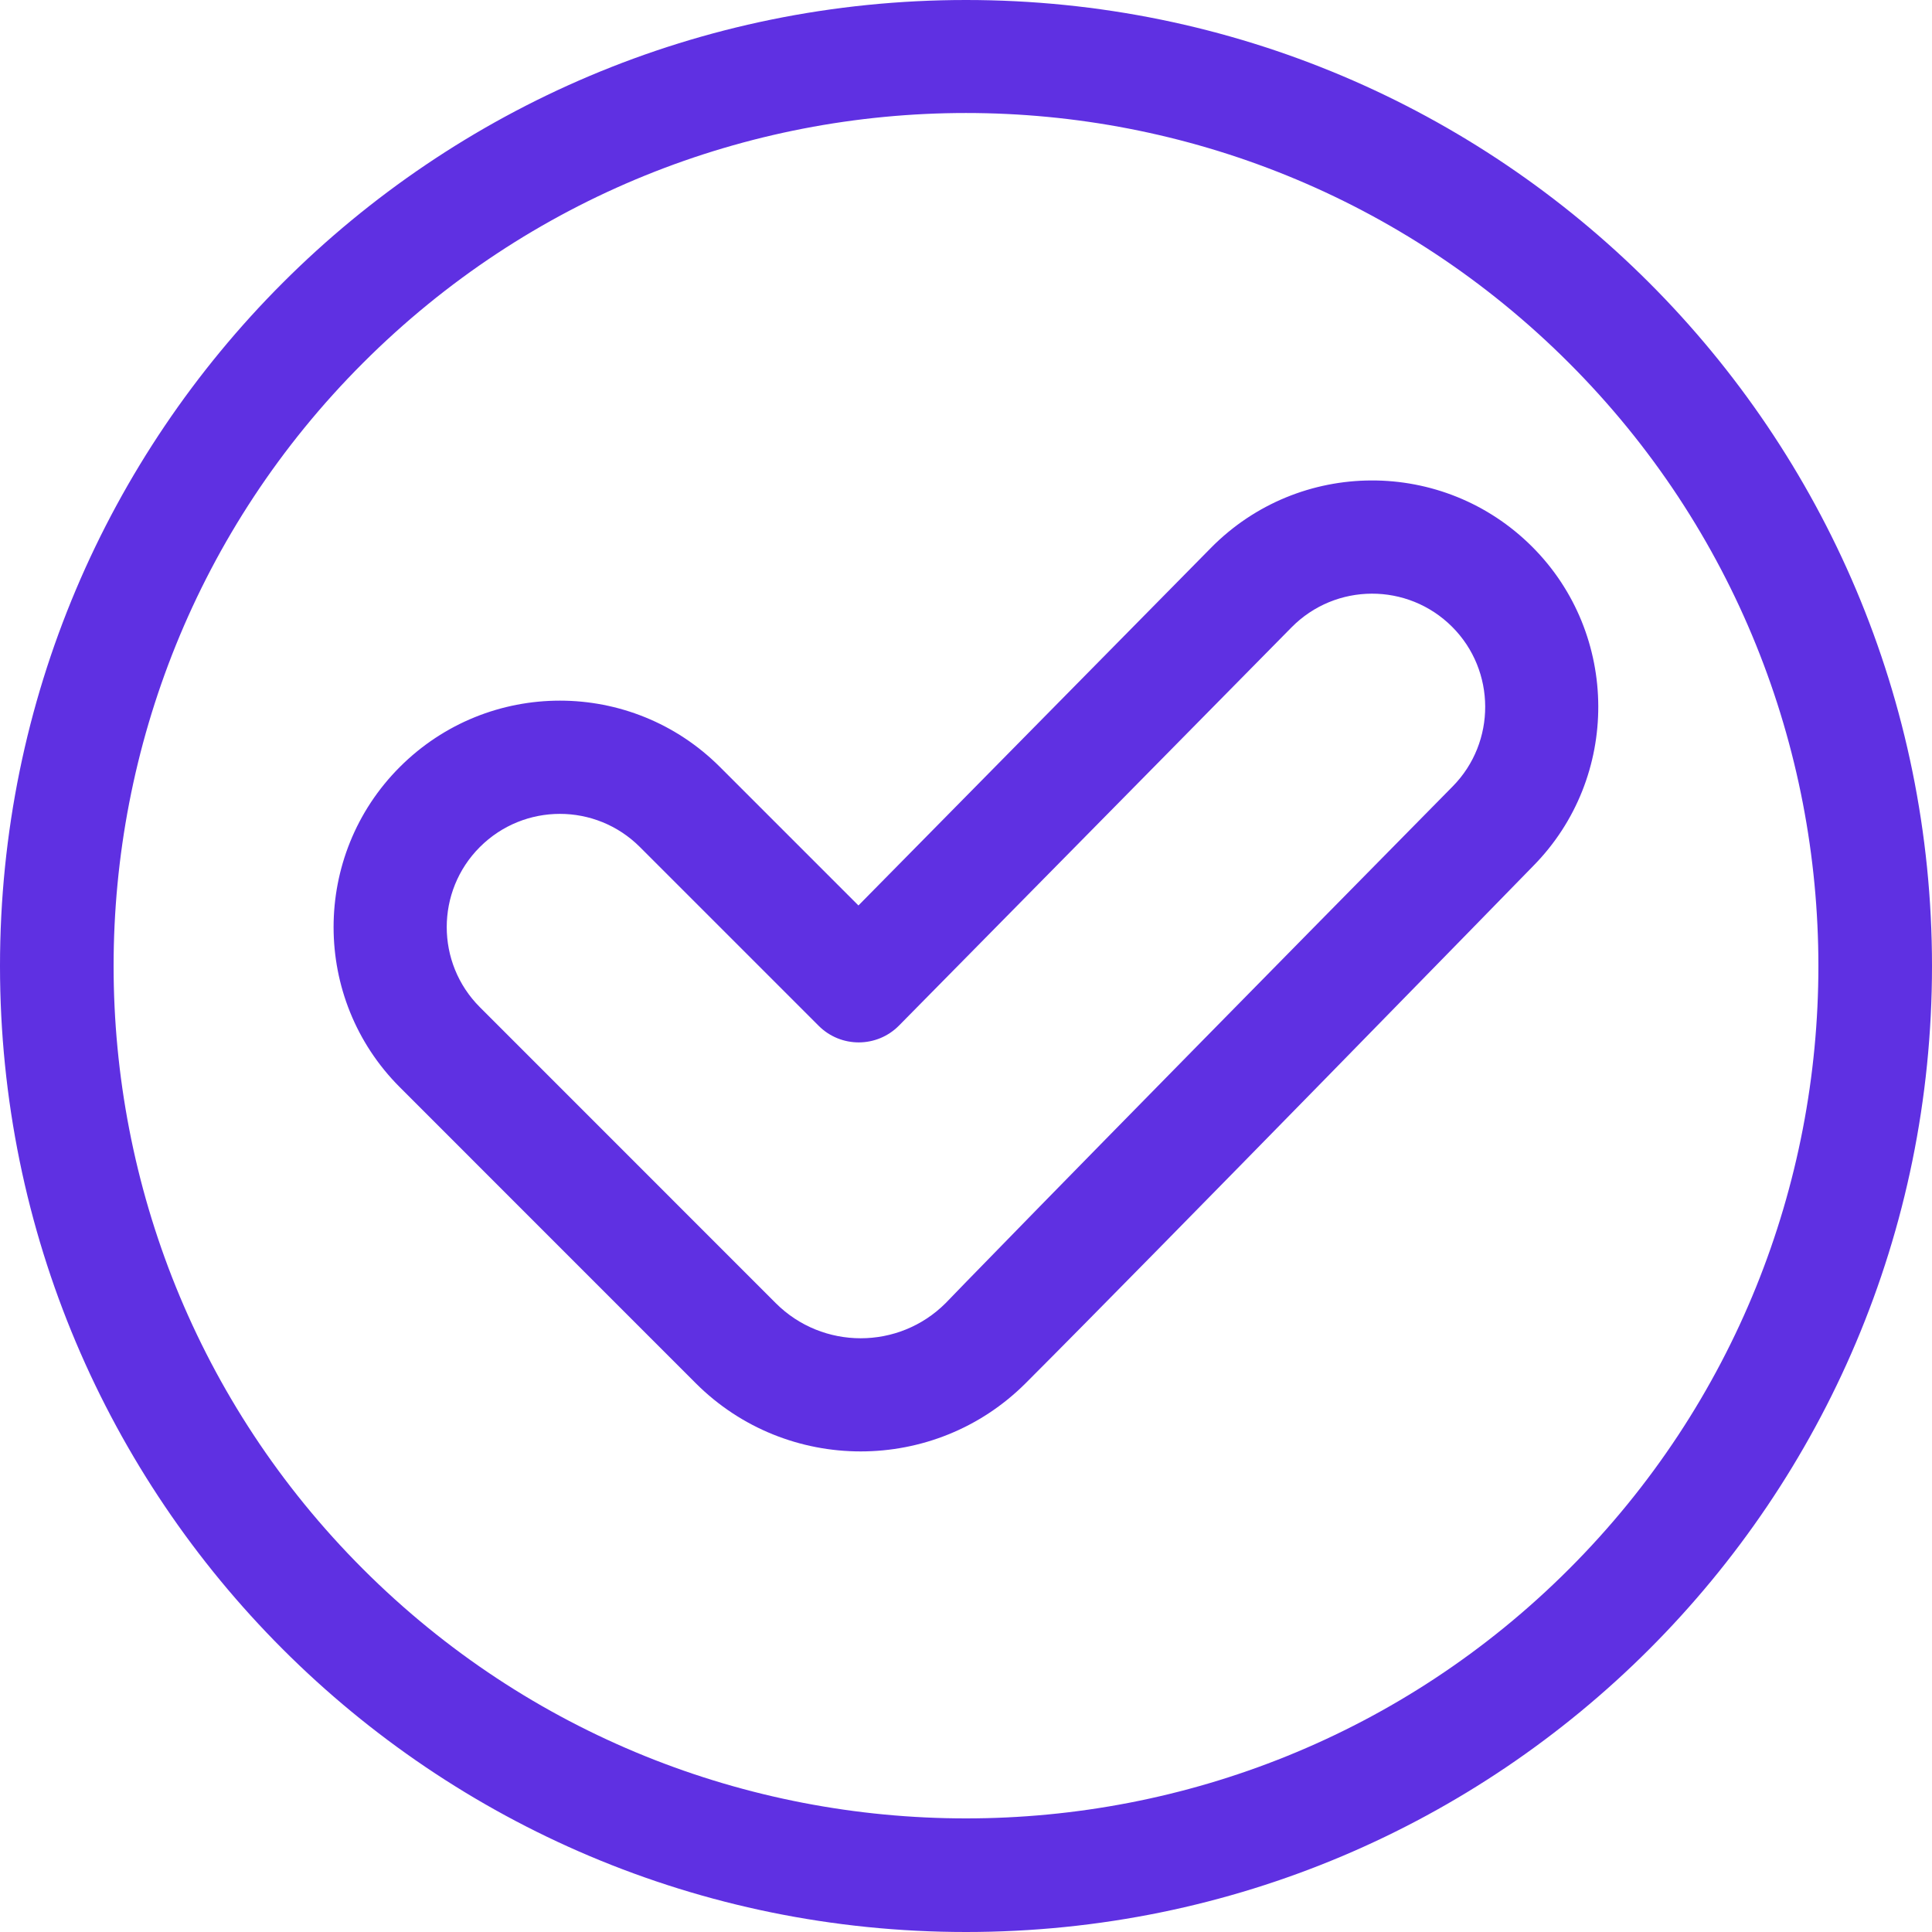
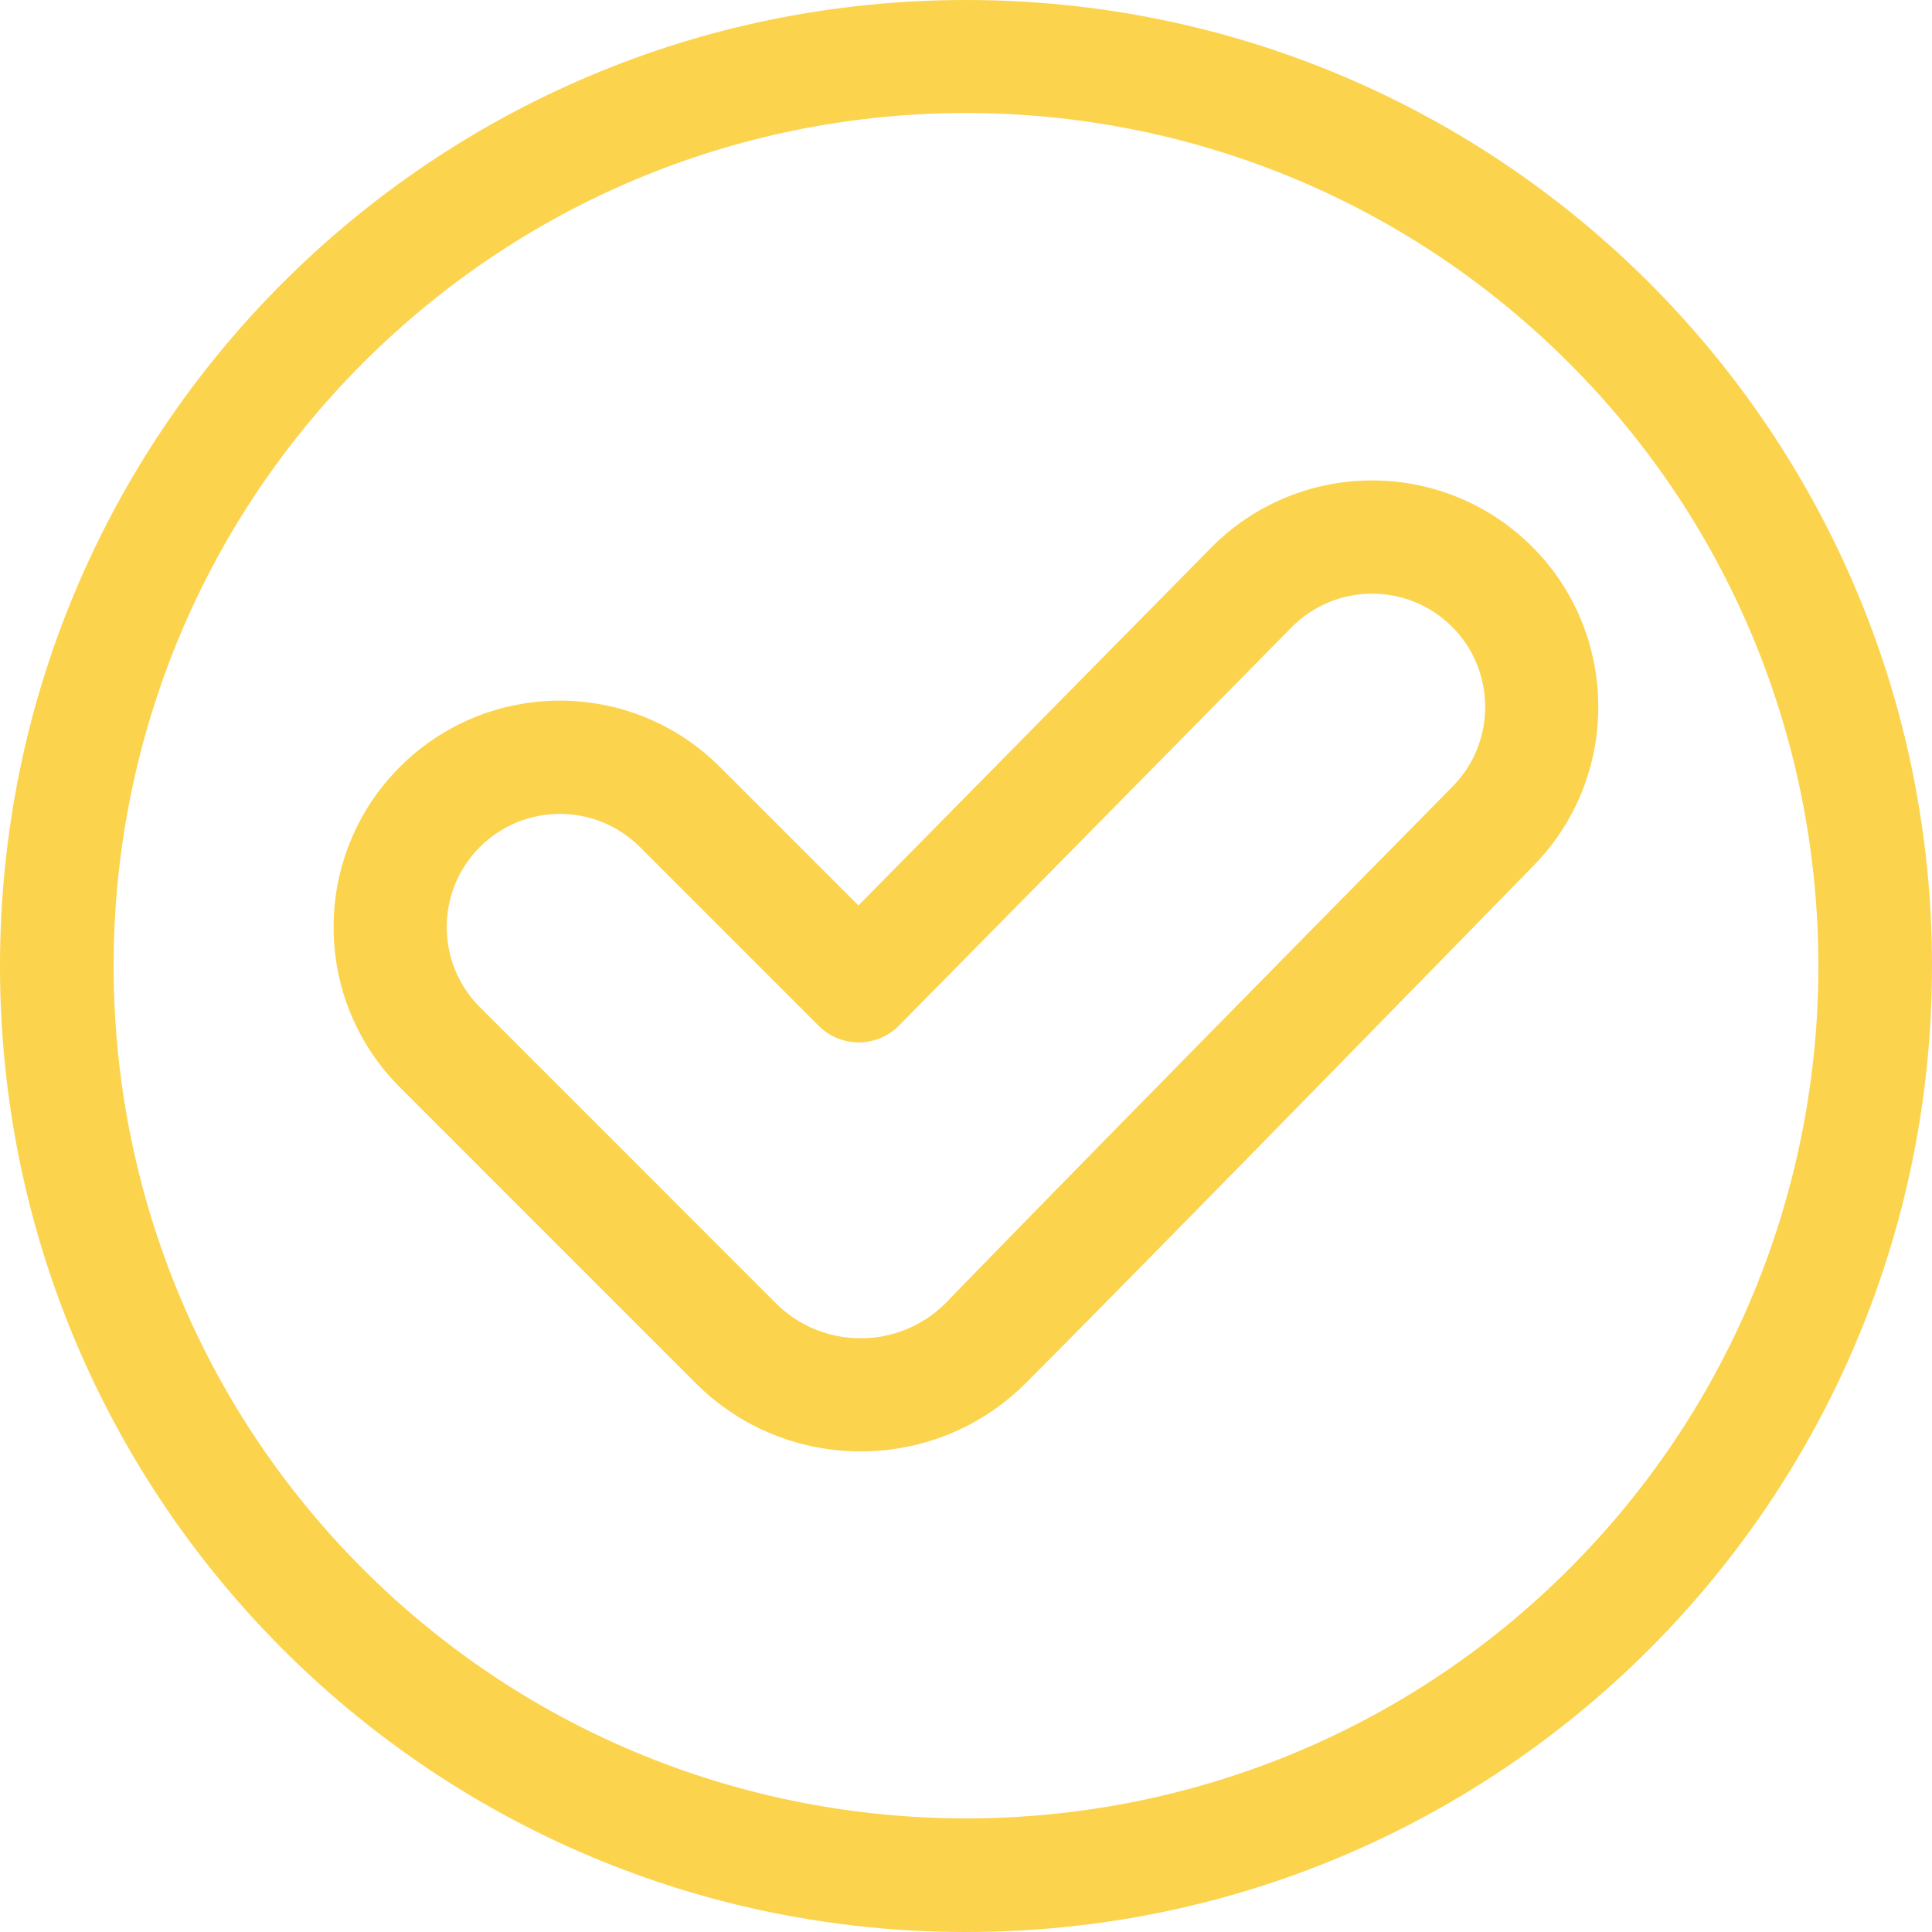
<svg xmlns="http://www.w3.org/2000/svg" viewBox="0 0 512 512" id="vector">
-   <path id="path" d="M 256 0 C 114.512 0 -0.001 114.496 0 256 C 0 397.491 114.497 512 256 512 C 397.488 512 512.001 397.504 512 256 C 512 114.509 397.503 0 256 0 Z M 415.806 415.807 C 327.689 503.924 184.311 503.924 96.194 415.807 L 96.194 415.806 C 8.077 327.689 8.077 184.312 96.194 96.194 C 184.52 7.869 327.474 7.863 415.807 96.195 C 503.923 184.312 503.923 327.688 415.806 415.807 Z" fill="#5f30e2" stroke-width="1" />
-   <path id="path_1" d="M 406.051 144.903 C 382.509 121.36 344.296 121.47 320.894 145.209 L 227.494 239.958 L 190.802 203.266 C 167.353 179.817 129.401 179.813 105.949 203.266 C 82.555 226.659 82.555 264.724 105.949 288.119 C 166.738 348.907 149.346 331.555 184.387 366.575 C 208.495 390.671 247.713 390.658 271.807 366.563 C 305.26 333.11 406.358 229.449 406.358 229.449 C 429.414 206.056 429.276 168.129 406.051 144.903 Z M 384.992 208.39 C 272.045 322.988 250.594 345.35 250.594 345.35 C 238.189 357.755 218.002 357.757 205.594 345.356 C 205.594 345.356 132.415 272.159 127.162 266.906 C 115.465 255.209 115.465 236.176 127.162 224.479 C 138.888 212.753 157.862 212.754 169.588 224.479 L 216.964 271.854 C 222.853 277.743 232.41 277.705 238.253 271.778 L 342.258 166.27 C 353.946 154.414 373.054 154.333 384.837 166.117 C 396.45 177.729 396.52 196.693 384.992 208.39 Z" fill="#5f30e2" stroke-width="1" />
+   <path id="path" d="M 256 0 C 114.512 0 -0.001 114.496 0 256 C 0 397.491 114.497 512 256 512 C 397.488 512 512.001 397.504 512 256 C 512 114.509 397.503 0 256 0 Z M 415.806 415.807 C 327.689 503.924 184.311 503.924 96.194 415.807 L 96.194 415.806 C 8.077 327.689 8.077 184.312 96.194 96.194 C 184.52 7.869 327.474 7.863 415.807 96.195 C 503.923 184.312 503.923 327.688 415.806 415.807 Z" fill="#FCD34D" stroke-width="1" />
+   <path id="path_1" d="M 406.051 144.903 C 382.509 121.36 344.296 121.47 320.894 145.209 L 227.494 239.958 L 190.802 203.266 C 167.353 179.817 129.401 179.813 105.949 203.266 C 82.555 226.659 82.555 264.724 105.949 288.119 C 166.738 348.907 149.346 331.555 184.387 366.575 C 208.495 390.671 247.713 390.658 271.807 366.563 C 305.26 333.11 406.358 229.449 406.358 229.449 C 429.414 206.056 429.276 168.129 406.051 144.903 Z M 384.992 208.39 C 272.045 322.988 250.594 345.35 250.594 345.35 C 238.189 357.755 218.002 357.757 205.594 345.356 C 205.594 345.356 132.415 272.159 127.162 266.906 C 115.465 255.209 115.465 236.176 127.162 224.479 C 138.888 212.753 157.862 212.754 169.588 224.479 L 216.964 271.854 C 222.853 277.743 232.41 277.705 238.253 271.778 L 342.258 166.27 C 353.946 154.414 373.054 154.333 384.837 166.117 C 396.45 177.729 396.52 196.693 384.992 208.39 Z" fill="#FCD34D" stroke-width="1" />
</svg>
